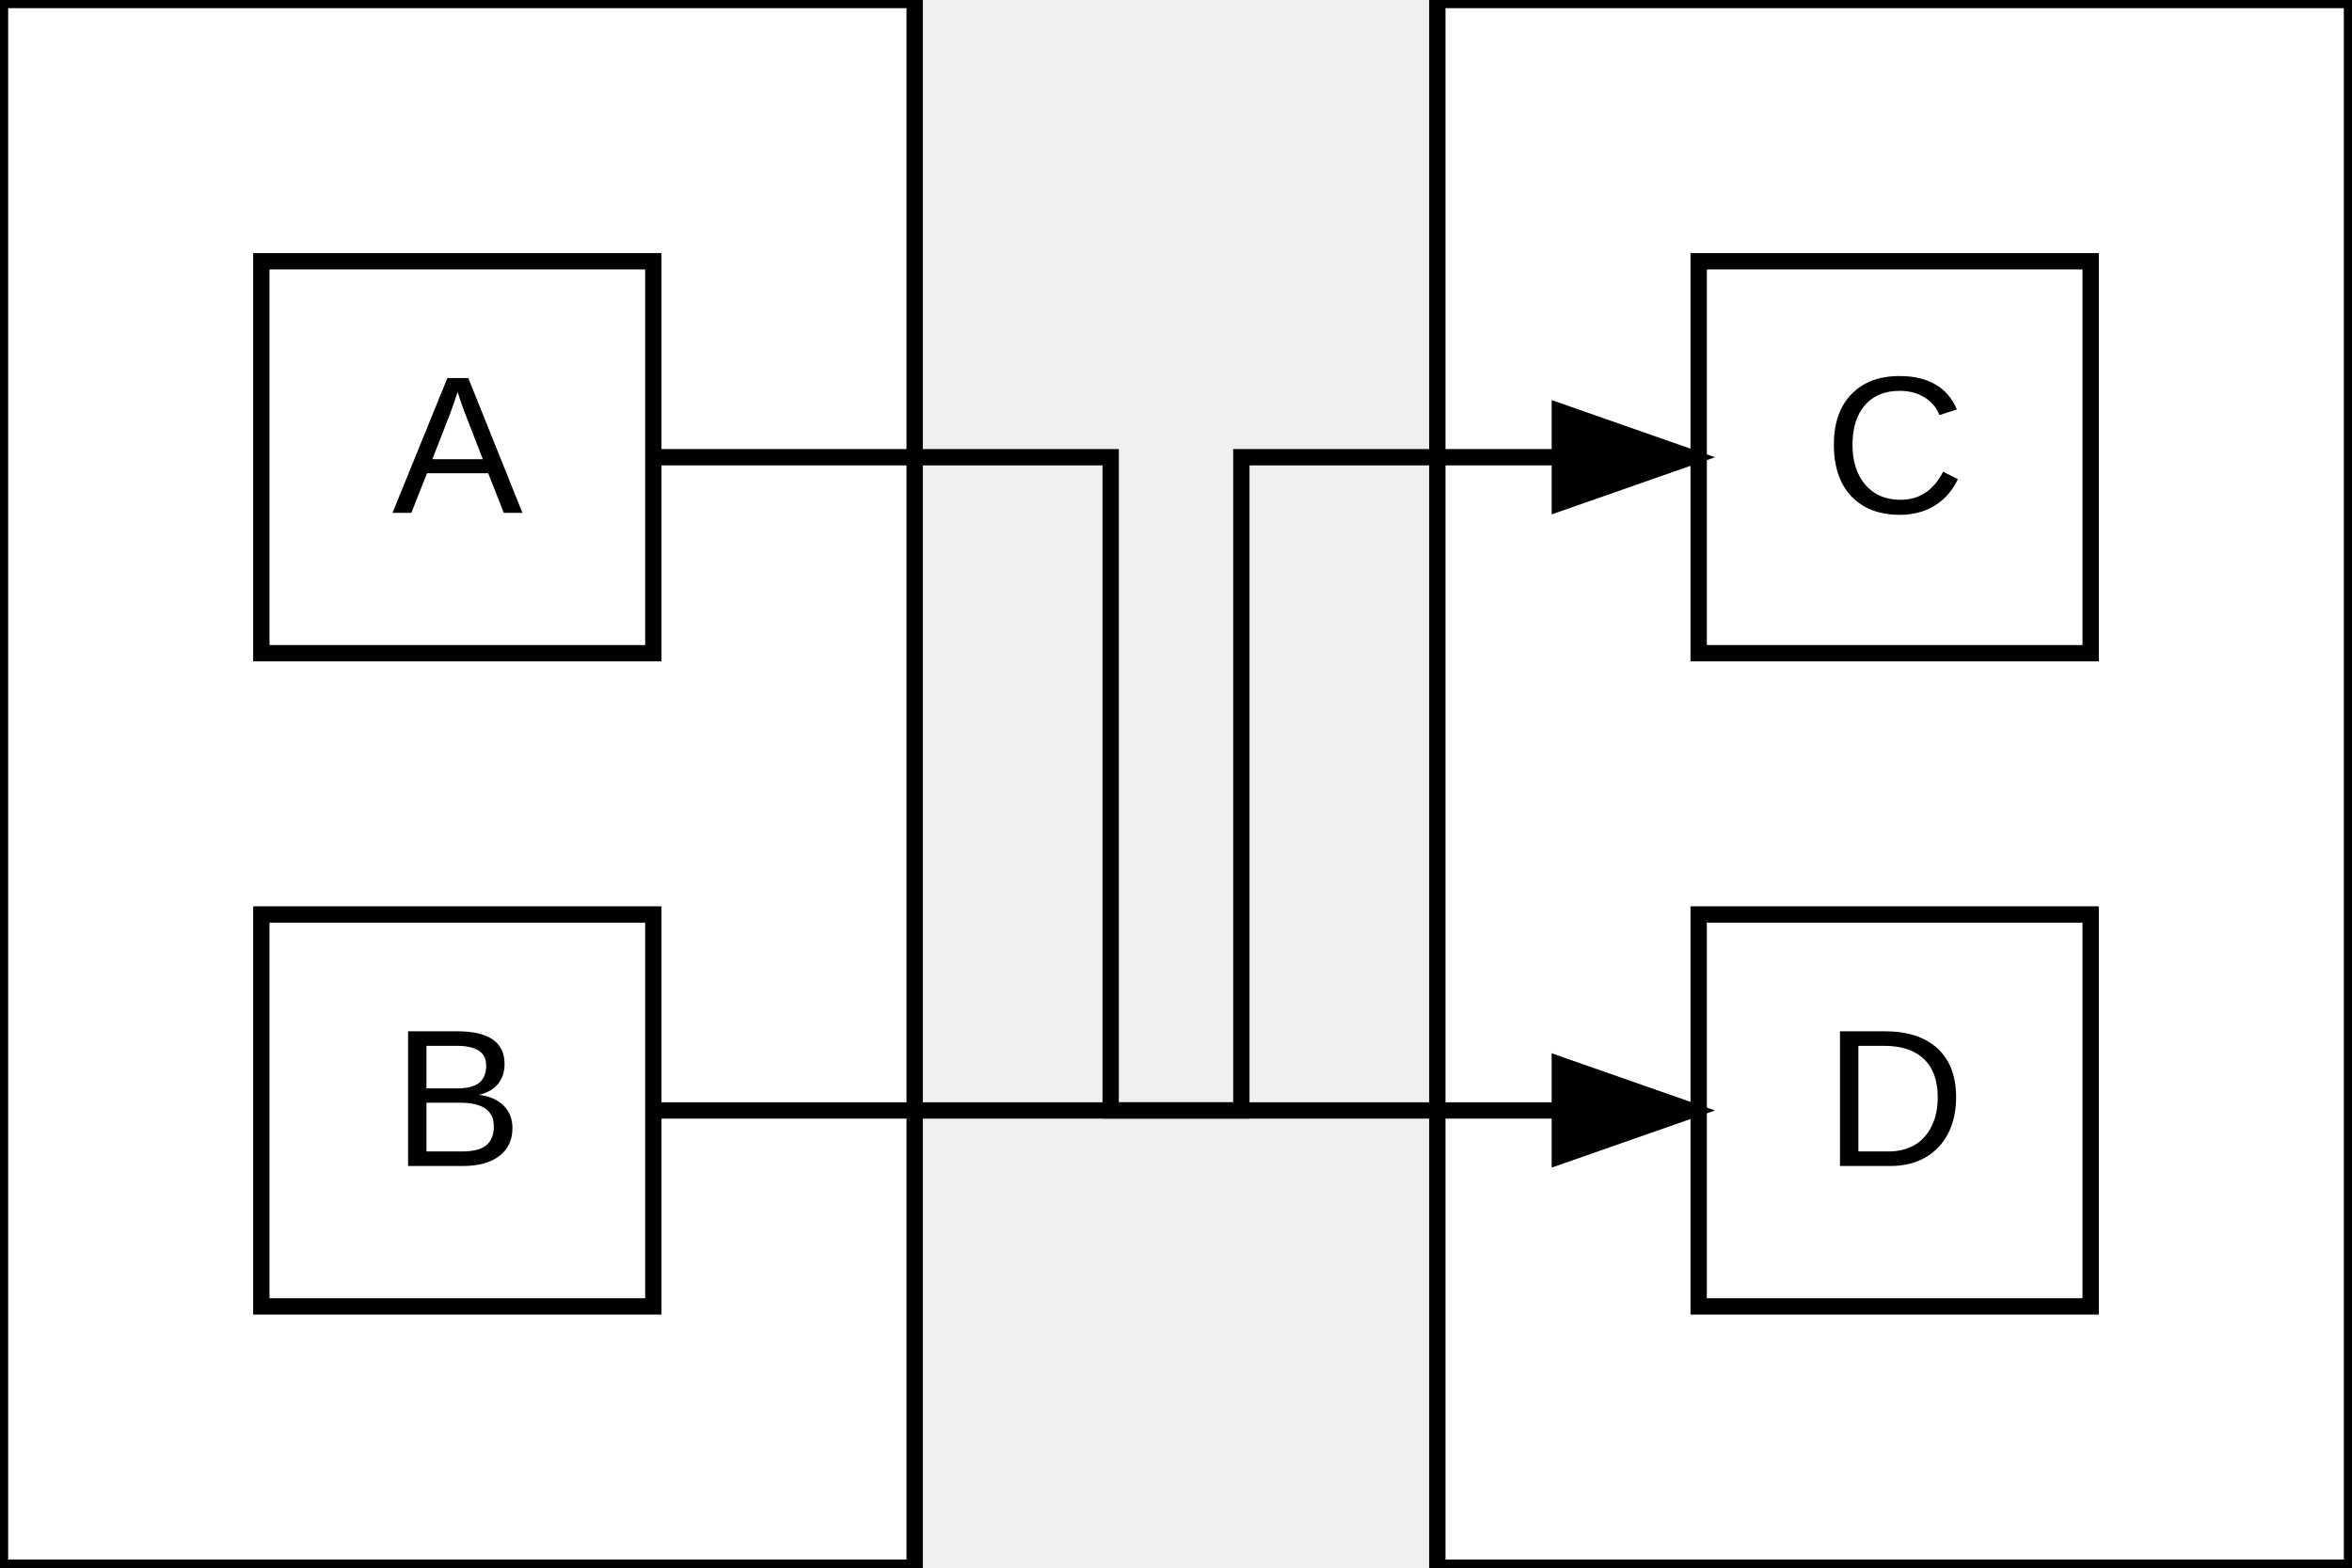
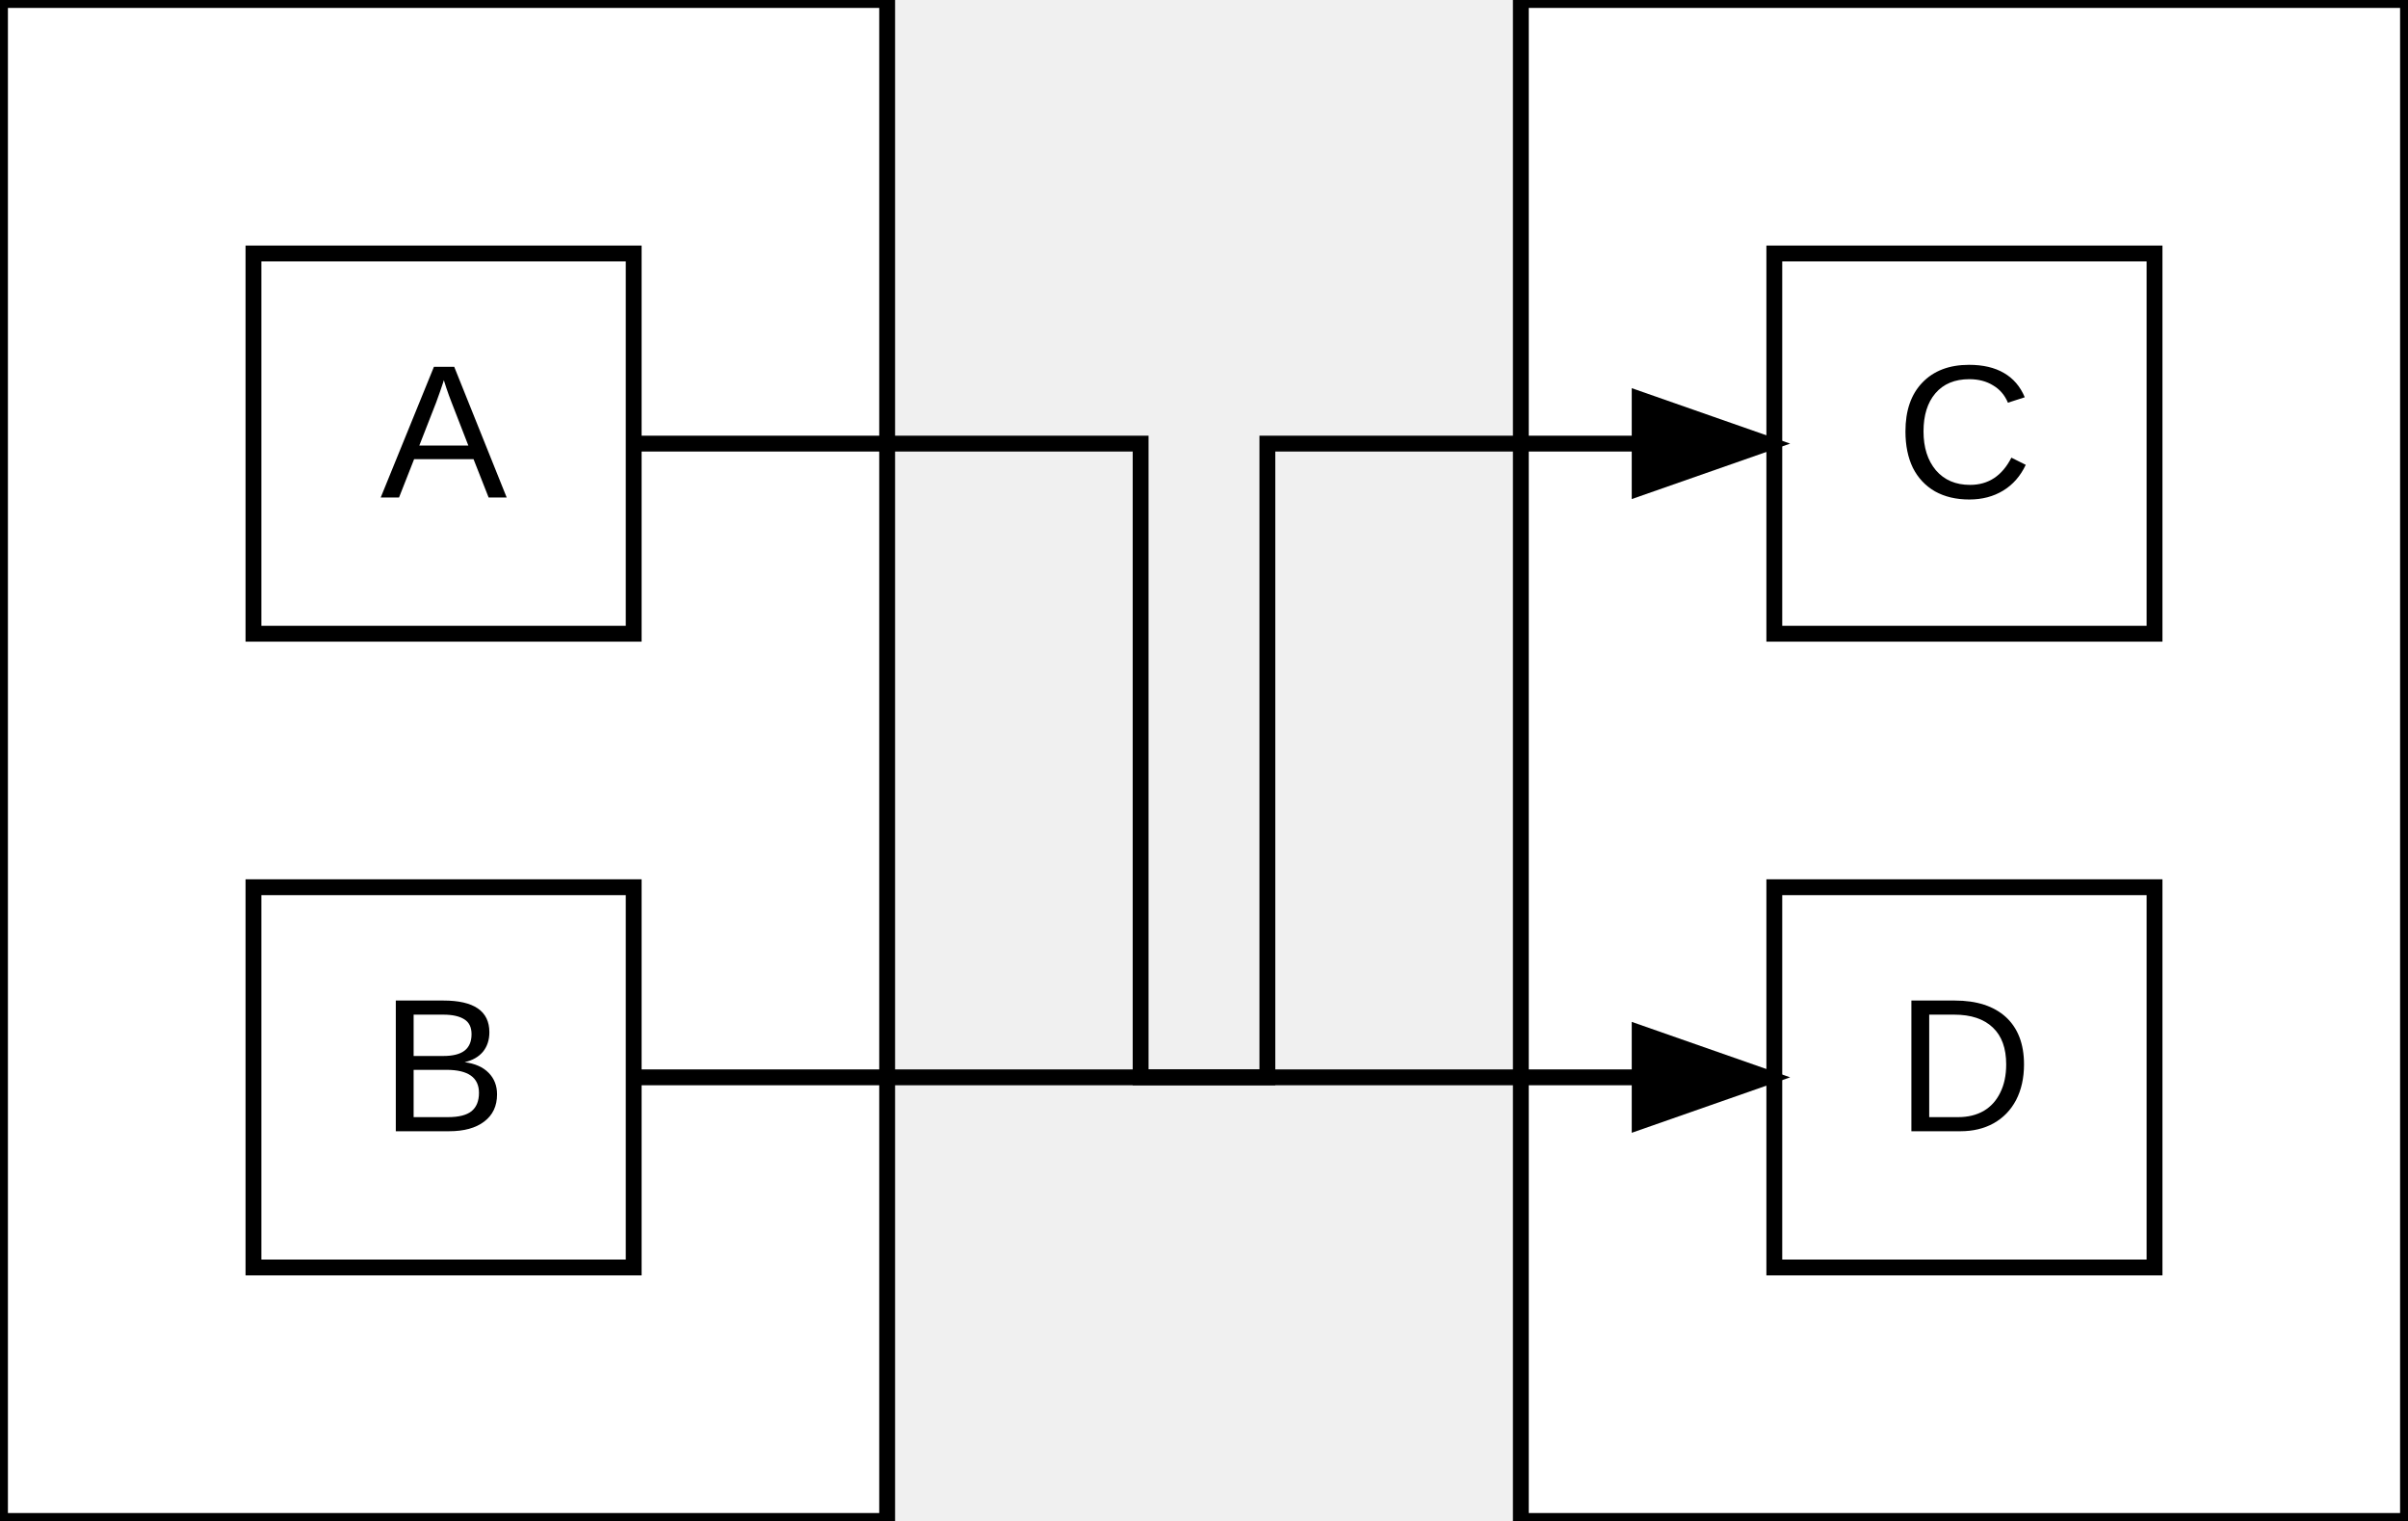
- <svg xmlns="http://www.w3.org/2000/svg" width="144" height="96">
+ <svg xmlns="http://www.w3.org/2000/svg" width="152" height="96">
  <defs>
    <marker id="arrowhead" markerWidth="10" markerHeight="7" refX="9" refY="3.5" orient="auto" markerUnits="strokeWidth">
      <polygon points="0 0, 10 3.5, 0 7" fill="black" />
    </marker>
  </defs>
  <rect x="0" y="0" width="56" height="96" fill="white" stroke="black" stroke-width="1" />
  <rect x="16" y="16" width="24" height="24" fill="white" stroke="black" stroke-width="1" />
  <text x="28" y="28" text-anchor="middle" dominant-baseline="middle" font-family="Arial" font-size="12">A</text>
  <rect x="16" y="56" width="24" height="24" fill="white" stroke="black" stroke-width="1" />
  <text x="28" y="68" text-anchor="middle" dominant-baseline="middle" font-family="Arial" font-size="12">B</text>
-   <rect x="88" y="0" width="56" height="96" fill="white" stroke="black" stroke-width="1" />
-   <rect x="104" y="16" width="24" height="24" fill="white" stroke="black" stroke-width="1" />
-   <text x="116" y="28" text-anchor="middle" dominant-baseline="middle" font-family="Arial" font-size="12">C</text>
-   <rect x="104" y="56" width="24" height="24" fill="white" stroke="black" stroke-width="1" />
-   <text x="116" y="68" text-anchor="middle" dominant-baseline="middle" font-family="Arial" font-size="12">D</text>
-   <polyline points="40,28 68,28 68,68 104,68" fill="none" stroke="black" stroke-width="1" marker-end="url(#arrowhead)" />
-   <polyline points="40,68 76,68 76,28 104,28" fill="none" stroke="black" stroke-width="1" marker-end="url(#arrowhead)" />
+   <rect x="96" y="0" width="56" height="96" fill="white" stroke="black" stroke-width="1" />
+   <rect x="112" y="16" width="24" height="24" fill="white" stroke="black" stroke-width="1" />
+   <text x="124" y="28" text-anchor="middle" dominant-baseline="middle" font-family="Arial" font-size="12">C</text>
+   <rect x="112" y="56" width="24" height="24" fill="white" stroke="black" stroke-width="1" />
+   <text x="124" y="68" text-anchor="middle" dominant-baseline="middle" font-family="Arial" font-size="12">D</text>
+   <polyline points="40,28 72,28 72,68 112,68" fill="none" stroke="black" stroke-width="1" marker-end="url(#arrowhead)" />
+   <polyline points="40,68 80,68 80,28 112,28" fill="none" stroke="black" stroke-width="1" marker-end="url(#arrowhead)" />
</svg>
